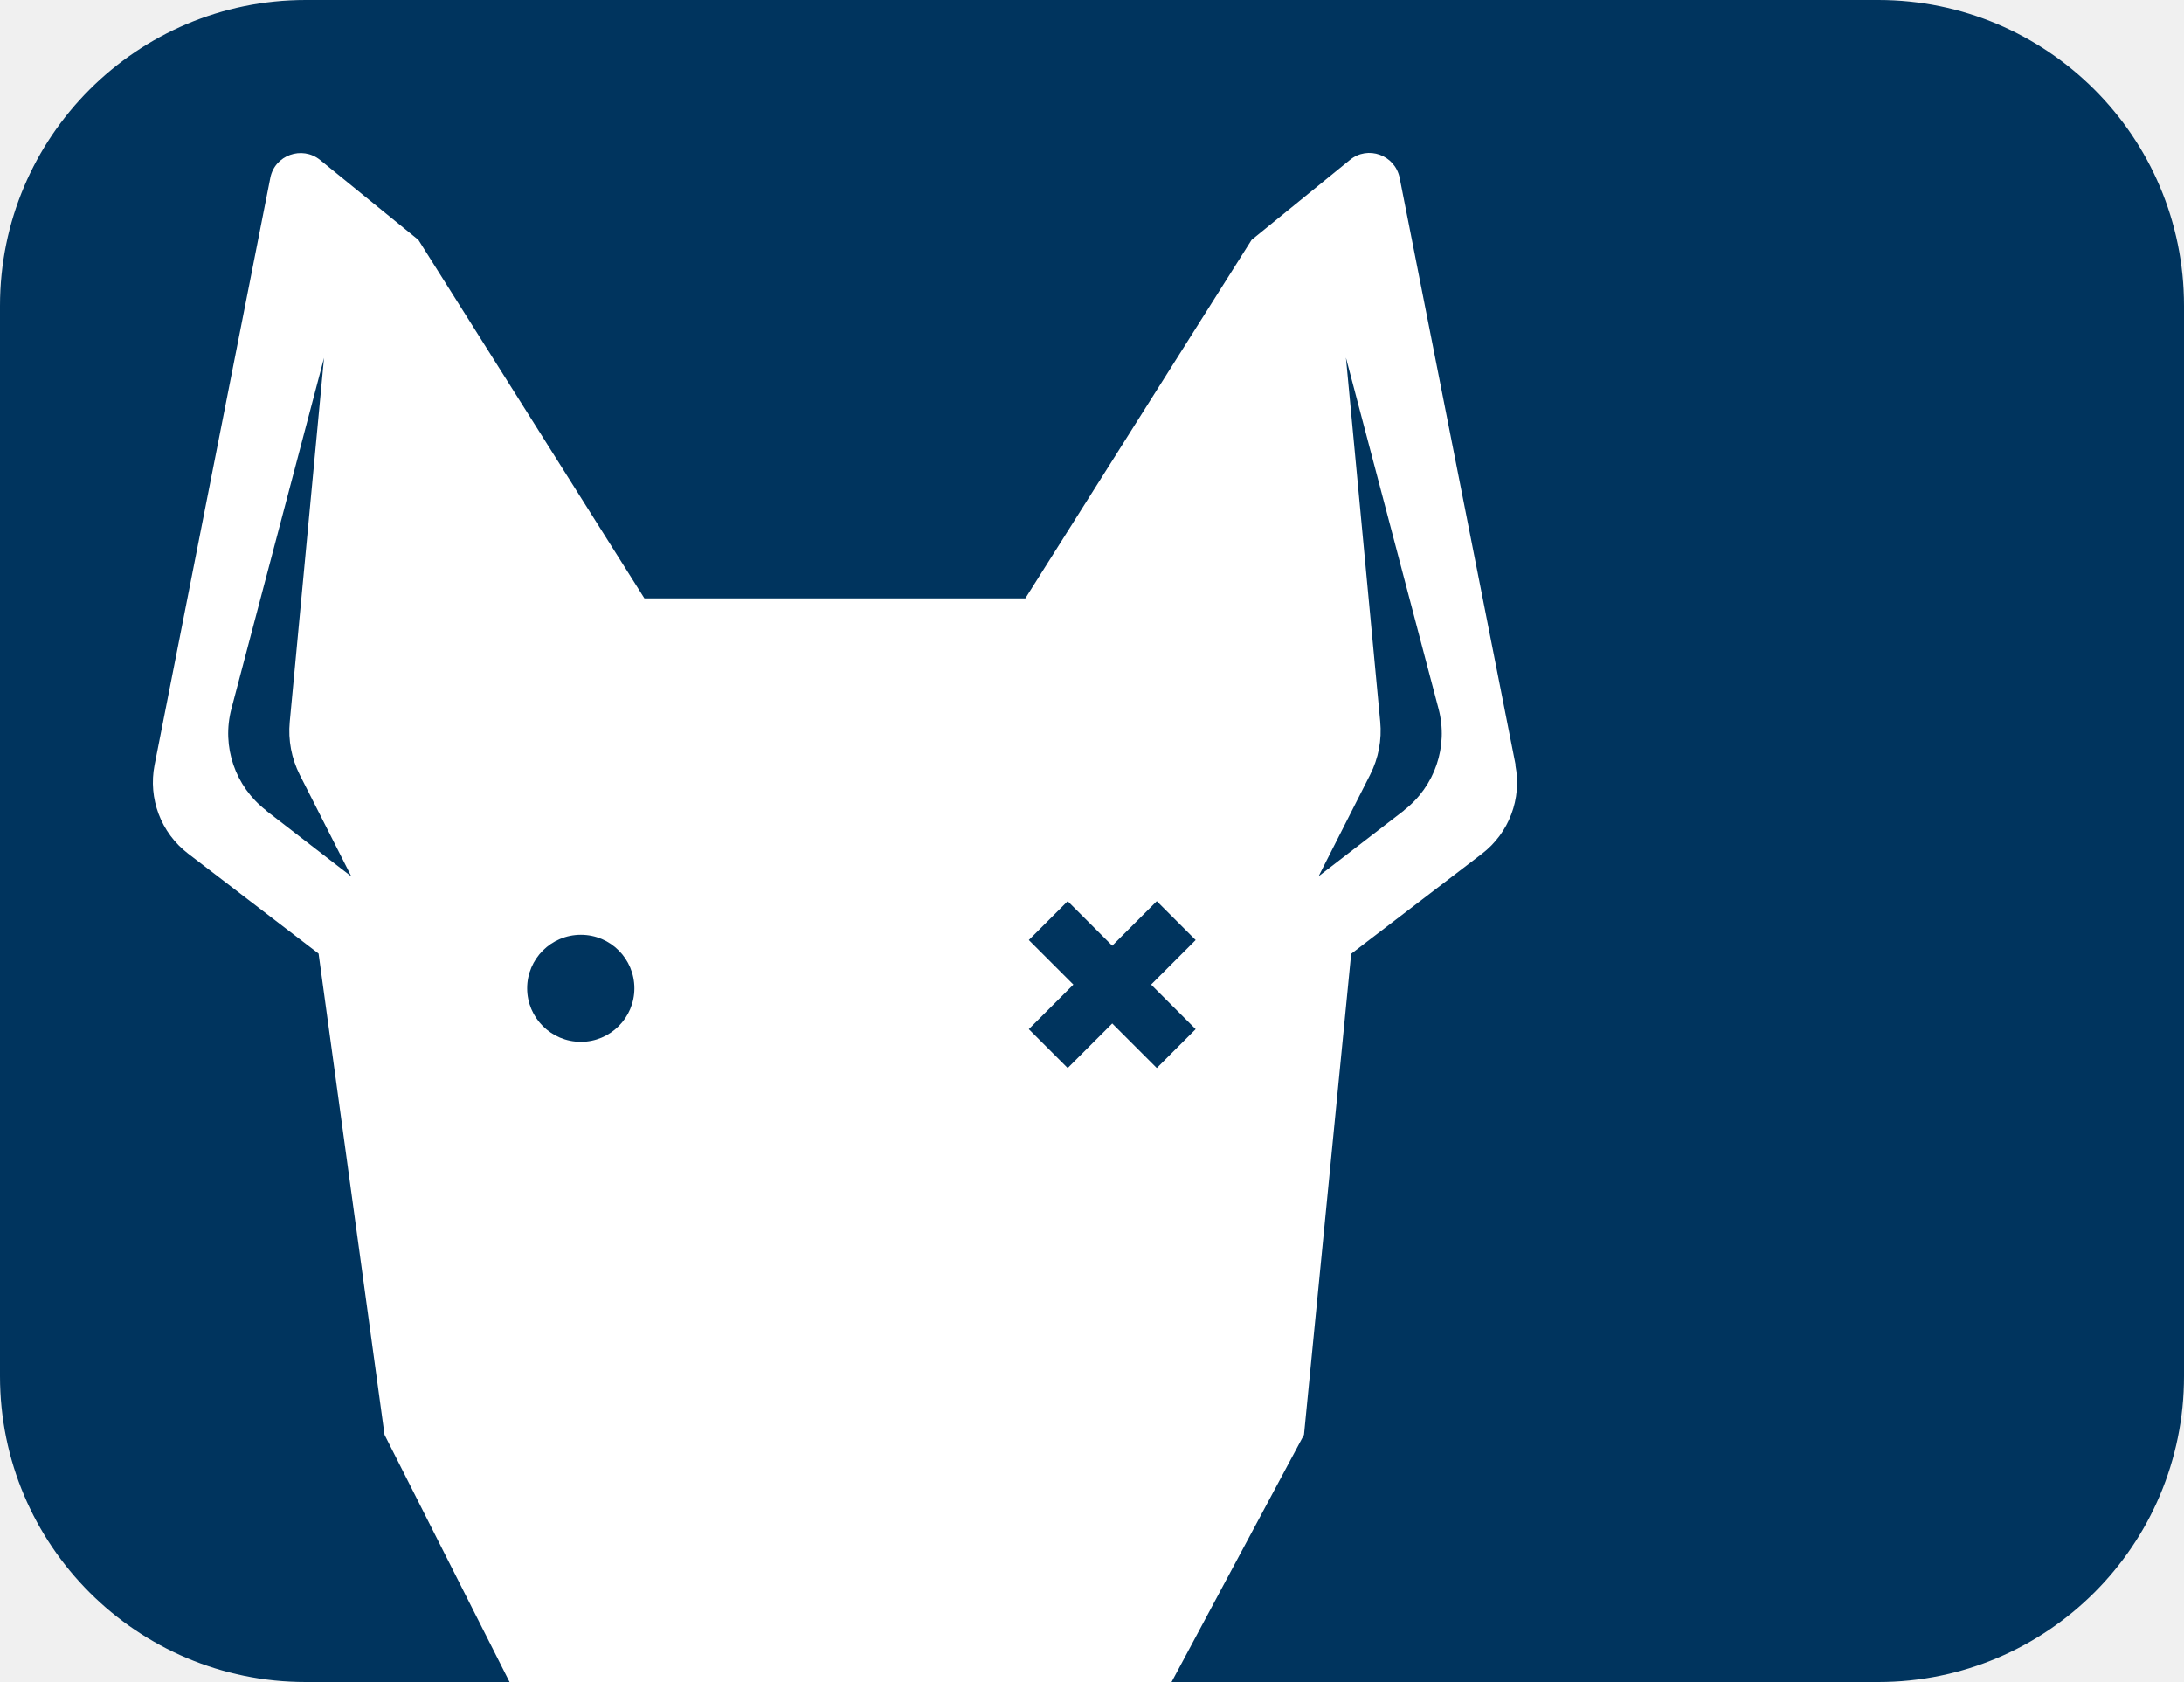
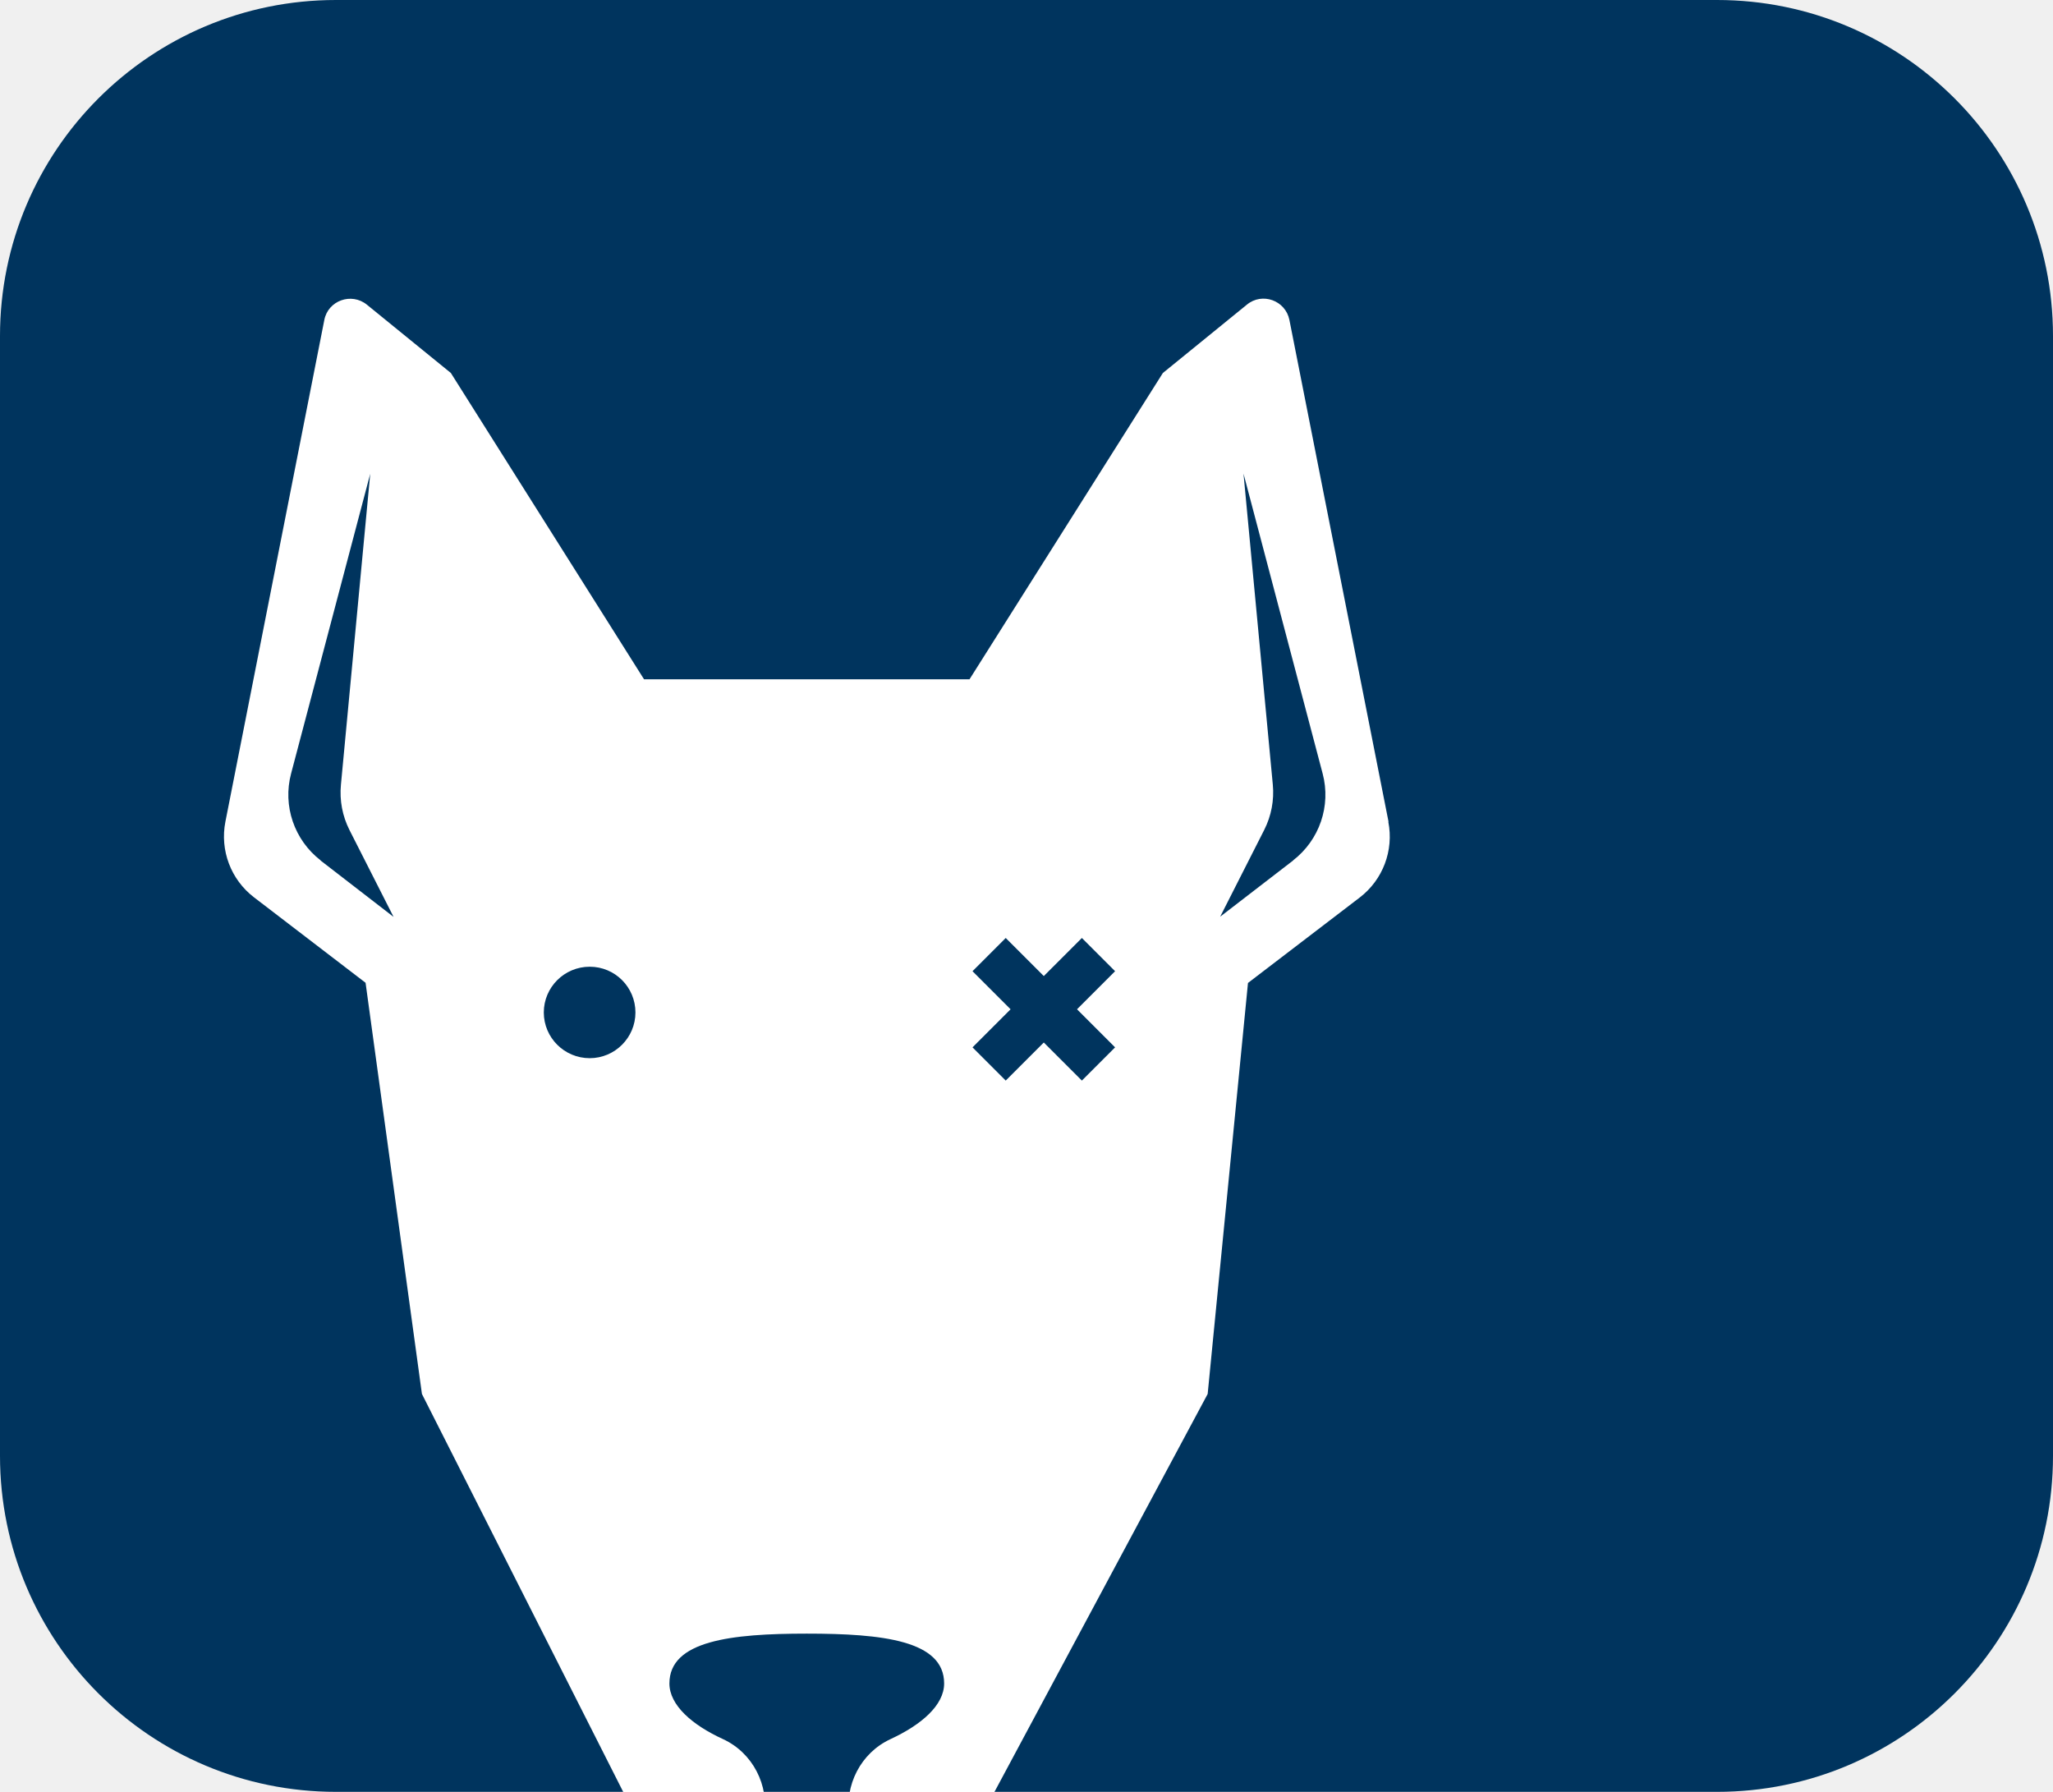
- <svg xmlns="http://www.w3.org/2000/svg" viewBox="-7 -7 100 77">
-   <rect x="-7" y="-7" width="100" height="77" rx="14" fill="#00345e" />
+ <svg xmlns="http://www.w3.org/2000/svg" viewBox="-12 -16 110 96">
+   <rect x="-12" y="-16" width="110" height="96" rx="18" fill="#00345e" />
  <path fill="#ffffff" d="M62.397 28.023L57.087 1.143C56.877 0.093 55.627 -0.357 54.807 0.323L50.307 3.983L39.947 20.393H22.507L12.157 3.983L7.657 0.323C6.827 -0.347 5.577 0.103 5.377 1.143L0.077 28.023C-0.223 29.553 0.367 31.123 1.607 32.073L7.587 36.653L10.607 58.683L22.287 81.773C23.107 83.393 24.327 84.723 25.787 85.673C26.837 86.353 28.247 85.753 28.447 84.513L28.947 81.383C29.217 79.643 28.337 77.913 26.737 77.173C25.097 76.423 23.867 75.363 23.867 74.193C23.867 71.903 27.167 71.523 31.227 71.523C35.287 71.523 38.587 71.893 38.587 74.193C38.587 75.363 37.357 76.413 35.717 77.173C34.117 77.913 33.237 79.643 33.507 81.383L34.017 84.603C34.207 85.813 35.577 86.453 36.627 85.803C38.107 84.883 39.357 83.583 40.217 81.993L52.707 58.683L54.867 36.663L60.857 32.083C62.097 31.133 62.687 29.563 62.387 28.033M5.177 30.093C3.767 29.003 3.137 27.173 3.597 25.443L7.837 9.383L6.267 26.043C6.187 26.883 6.347 27.723 6.727 28.473L9.087 33.123L5.177 30.103V30.093ZM19.597 40.693C18.237 40.693 17.137 39.593 17.137 38.243C17.137 36.893 18.237 35.793 19.597 35.793C20.957 35.793 22.047 36.893 22.047 38.243C22.047 39.593 20.947 40.693 19.597 40.693ZM47.747 40.113L45.967 41.893L43.927 39.853L41.887 41.893L40.107 40.113L42.147 38.073L40.107 36.033L41.887 34.253L43.927 36.293L45.967 34.253L47.747 36.033L45.707 38.073L47.747 40.113ZM57.297 30.093L53.377 33.113L55.737 28.463C56.117 27.713 56.277 26.873 56.197 26.033L54.627 9.373L58.867 25.443C59.327 27.173 58.697 29.003 57.287 30.093" />
</svg>
